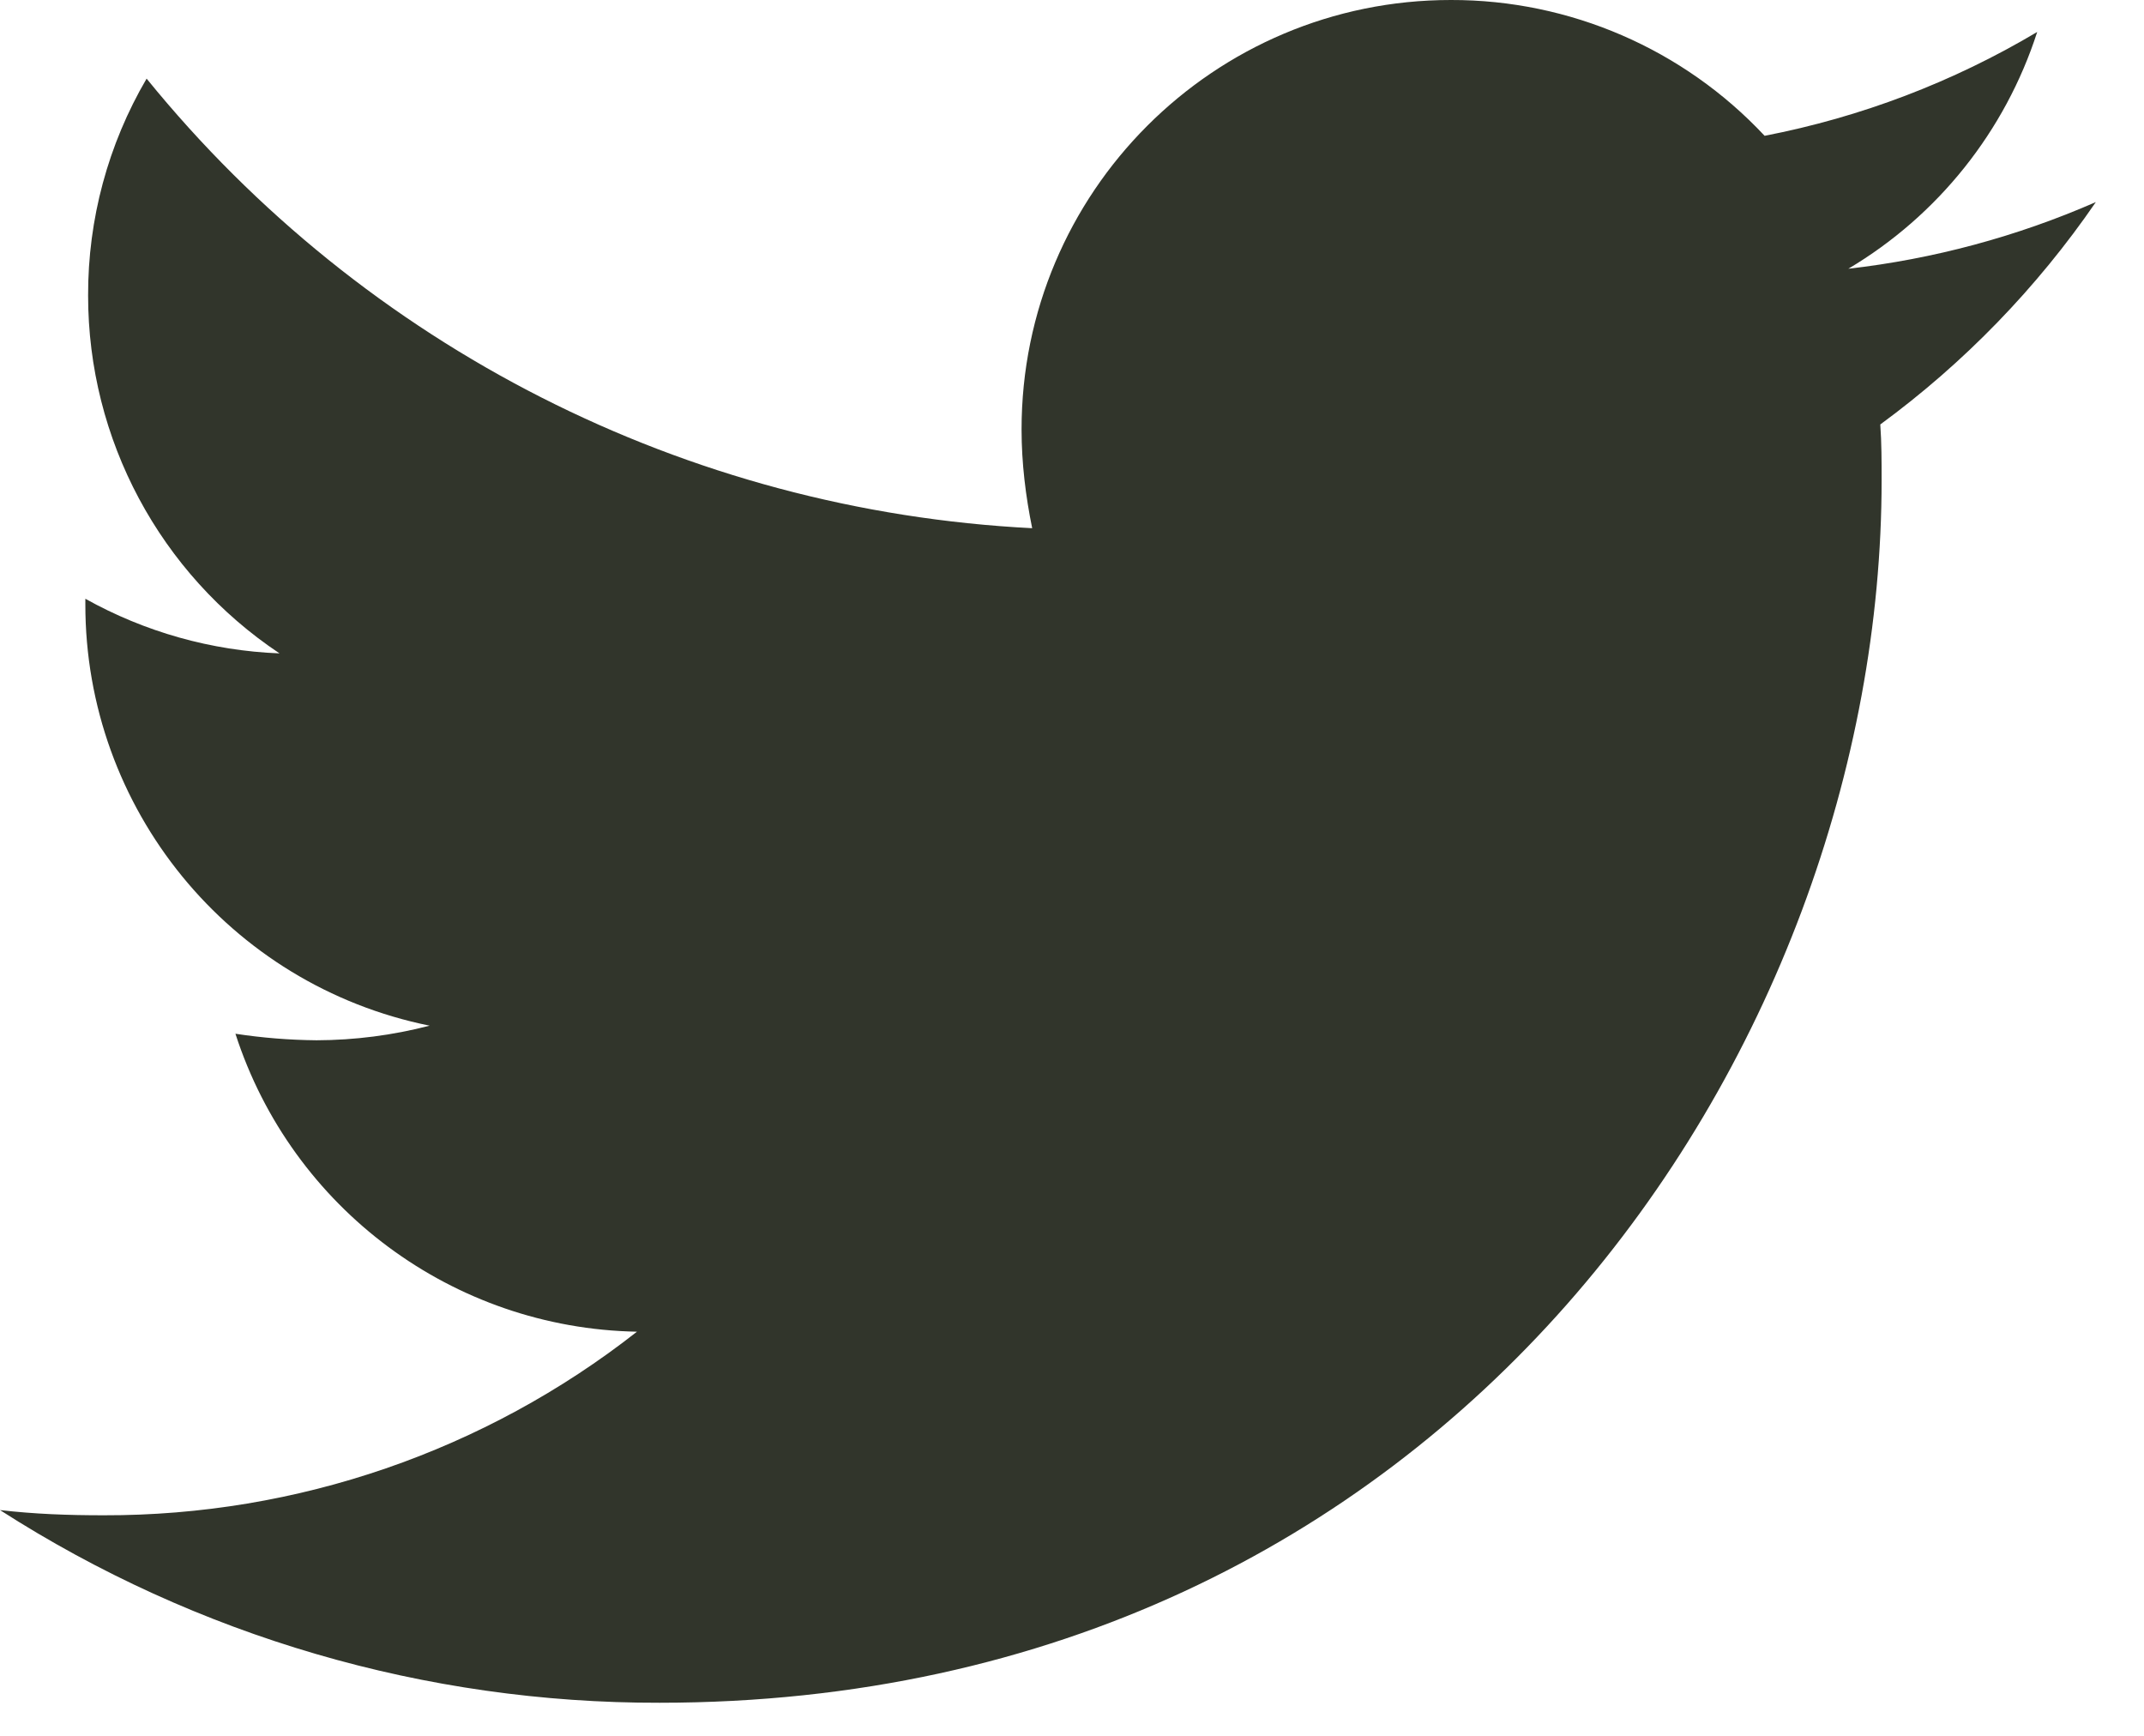
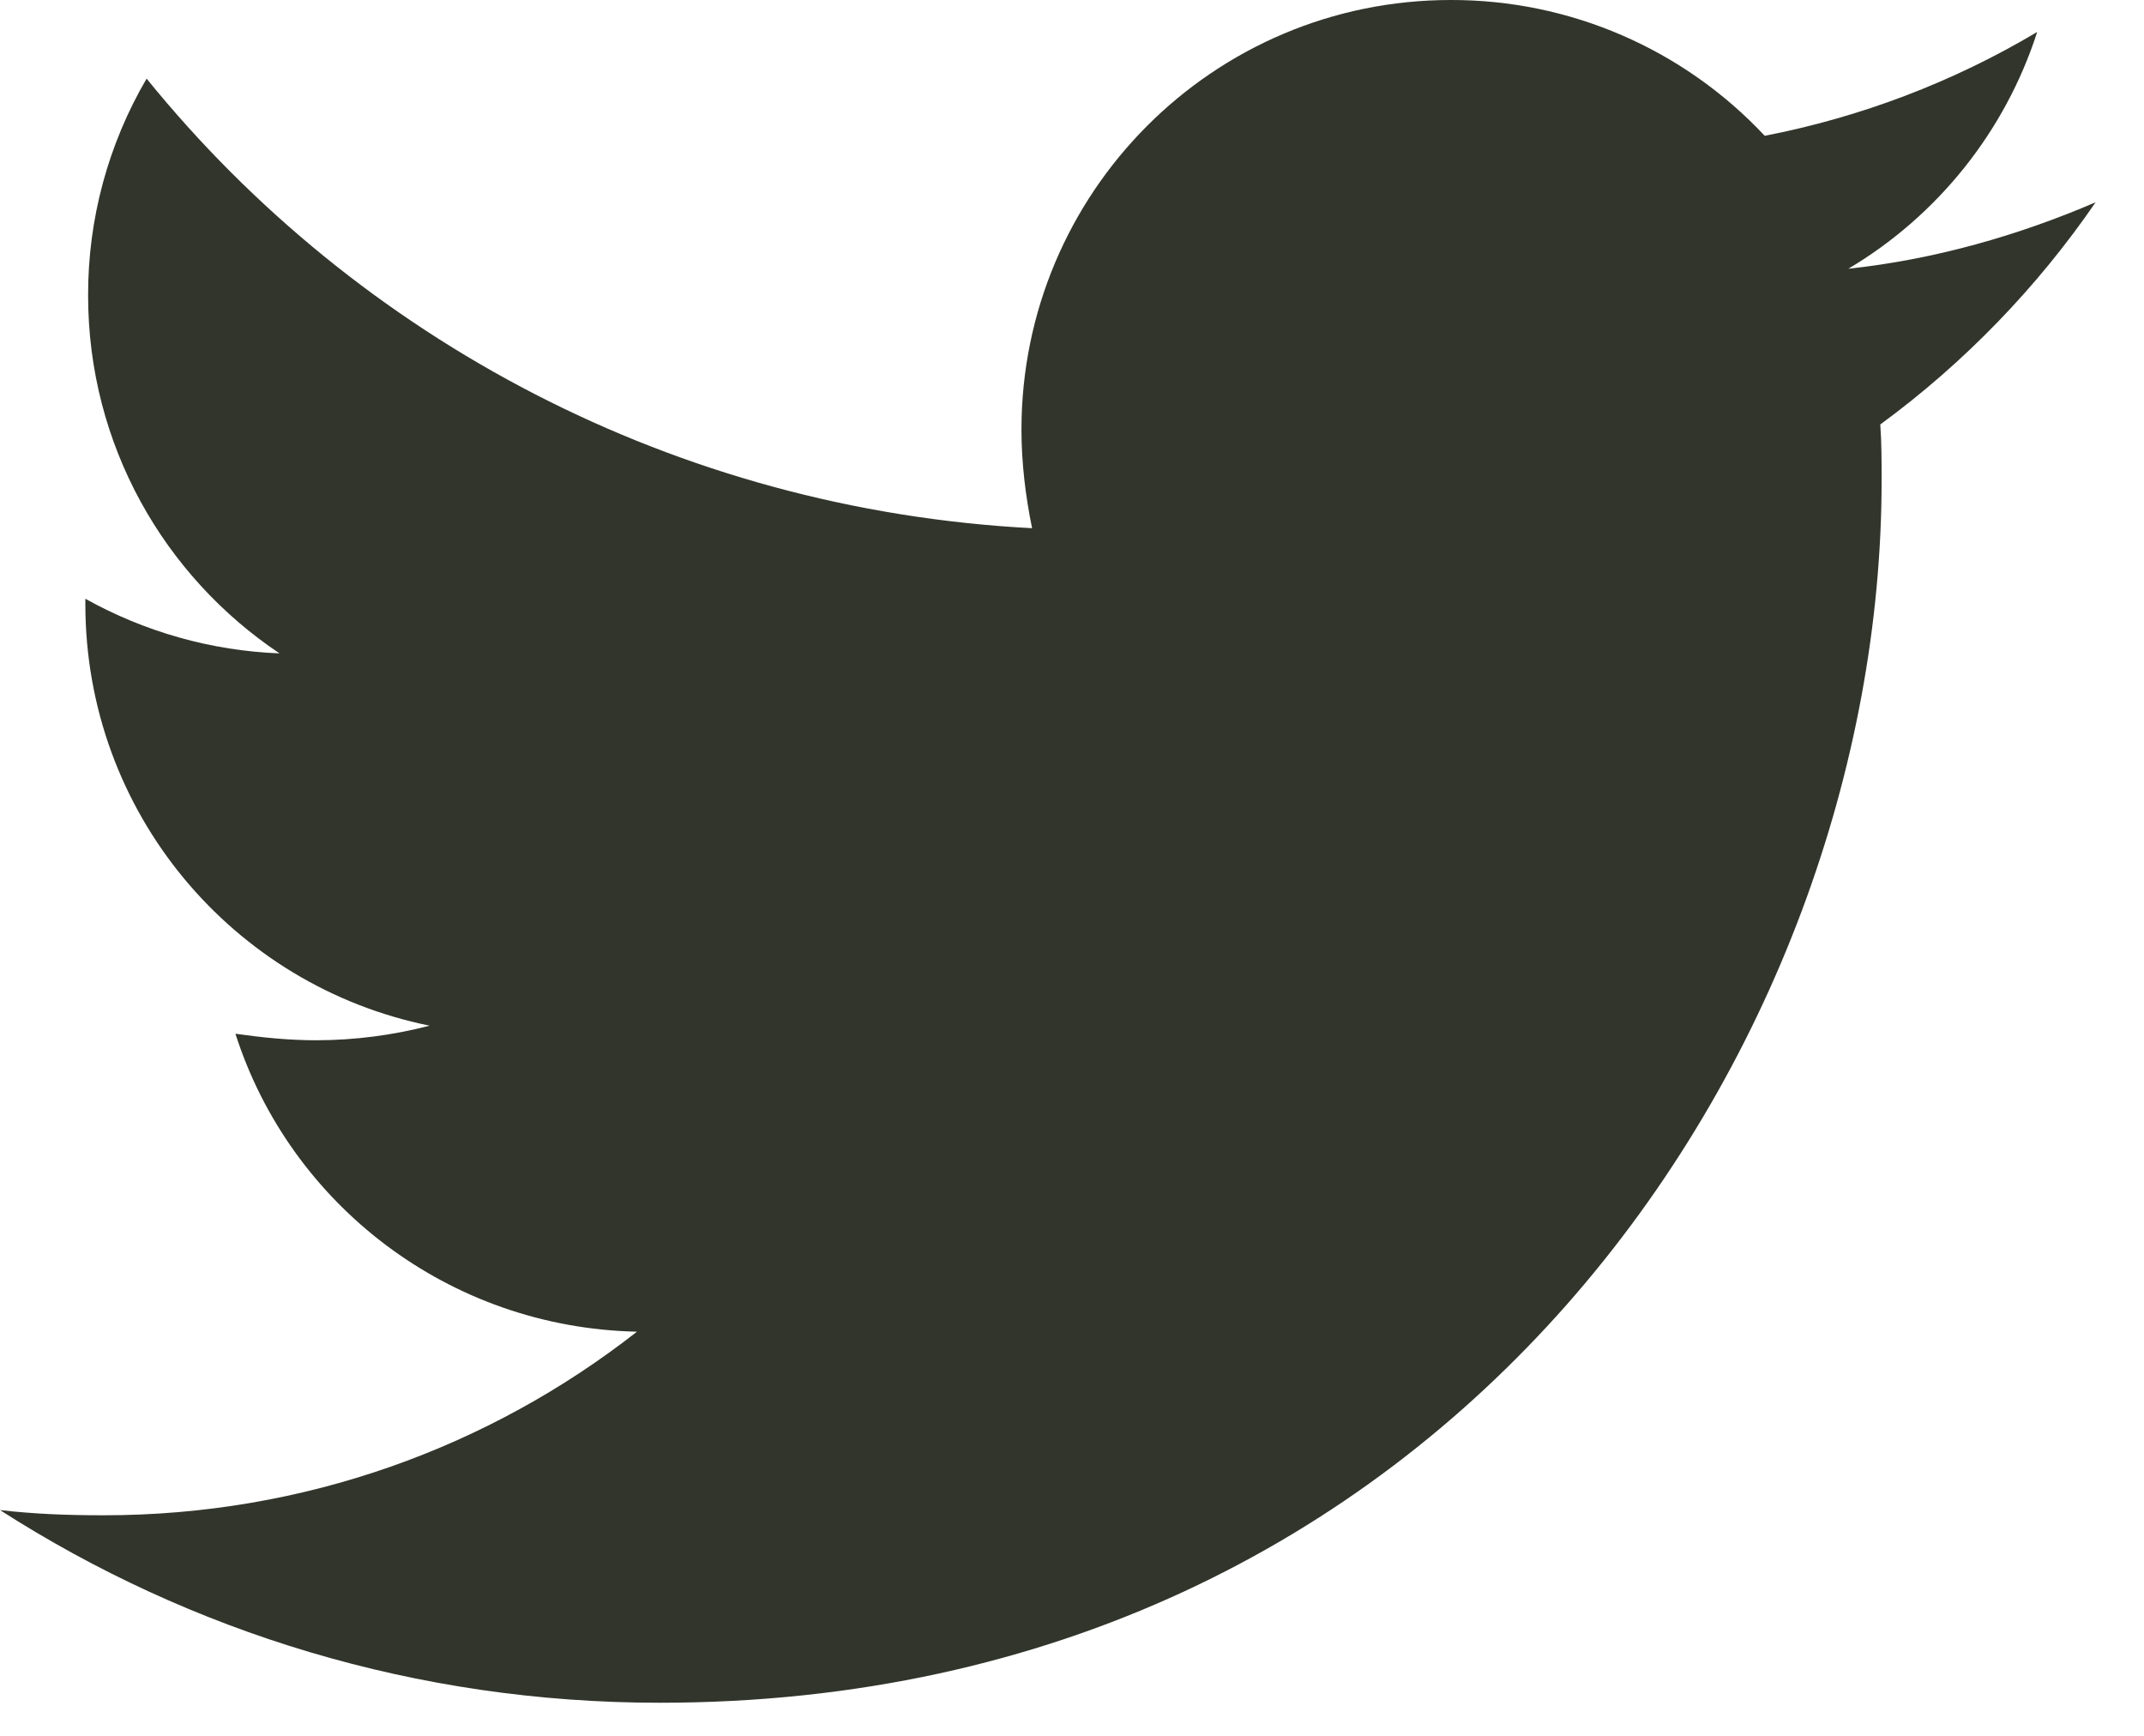
- <svg xmlns="http://www.w3.org/2000/svg" width="21" height="17" fill="none">
-   <path d="M20.526 1.98a8.436 8.436 0 01-2.422.652 4.196 4.196 0 001.85-2.319 8.303 8.303 0 01-2.67 1.017A4.195 4.195 0 0014.212 0a4.205 4.205 0 00-4.206 4.208c0 .326.04.652.104.965A11.954 11.954 0 011.436.77a4.177 4.177 0 00-.573 2.124 4.21 4.21 0 001.875 3.505 4.243 4.243 0 01-1.902-.535v.051a4.207 4.207 0 003.372 4.13 4.451 4.451 0 01-1.107.143 5.61 5.61 0 01-.795-.064 4.214 4.214 0 003.933 2.918 8.43 8.43 0 01-5.223 1.798c-.352 0-.678-.012-1.016-.051a11.911 11.911 0 006.46 1.887c7.737 0 11.97-6.41 11.97-11.972 0-.182 0-.365-.013-.547a9.06 9.06 0 002.11-2.176z" fill="#31352B" />
+ <svg xmlns="http://www.w3.org/2000/svg" width="21" height="17" viewBox="0 0 21 17" fill="none">
+   <path d="M20.526 1.981C19.771 2.306 18.95 2.541 18.104 2.632C18.982 2.11 19.64 1.286 19.954 0.313C19.13 0.804 18.227 1.147 17.285 1.33C16.891 0.909 16.415 0.574 15.886 0.345C15.358 0.116 14.787 -0.001 14.211 -2.02793e-05C11.88 -2.02793e-05 10.005 1.89 10.005 4.208C10.005 4.534 10.045 4.86 10.109 5.173C6.618 4.99 3.505 3.323 1.436 0.77C1.059 1.414 0.861 2.147 0.863 2.894C0.863 4.354 1.606 5.642 2.738 6.399C2.071 6.373 1.419 6.189 0.836 5.864V5.915C0.836 7.96 2.282 9.655 4.208 10.045C3.847 10.139 3.475 10.187 3.101 10.188C2.827 10.188 2.568 10.161 2.306 10.124C2.839 11.791 4.391 13.002 6.239 13.042C4.793 14.174 2.982 14.84 1.016 14.84C0.664 14.84 0.338 14.828 1.52588e-05 14.789C1.865 15.985 4.078 16.676 6.461 16.676C14.197 16.676 18.43 10.267 18.43 4.704C18.43 4.522 18.43 4.339 18.417 4.157C19.236 3.557 19.954 2.815 20.526 1.981Z" fill="#31352B" />
</svg>
